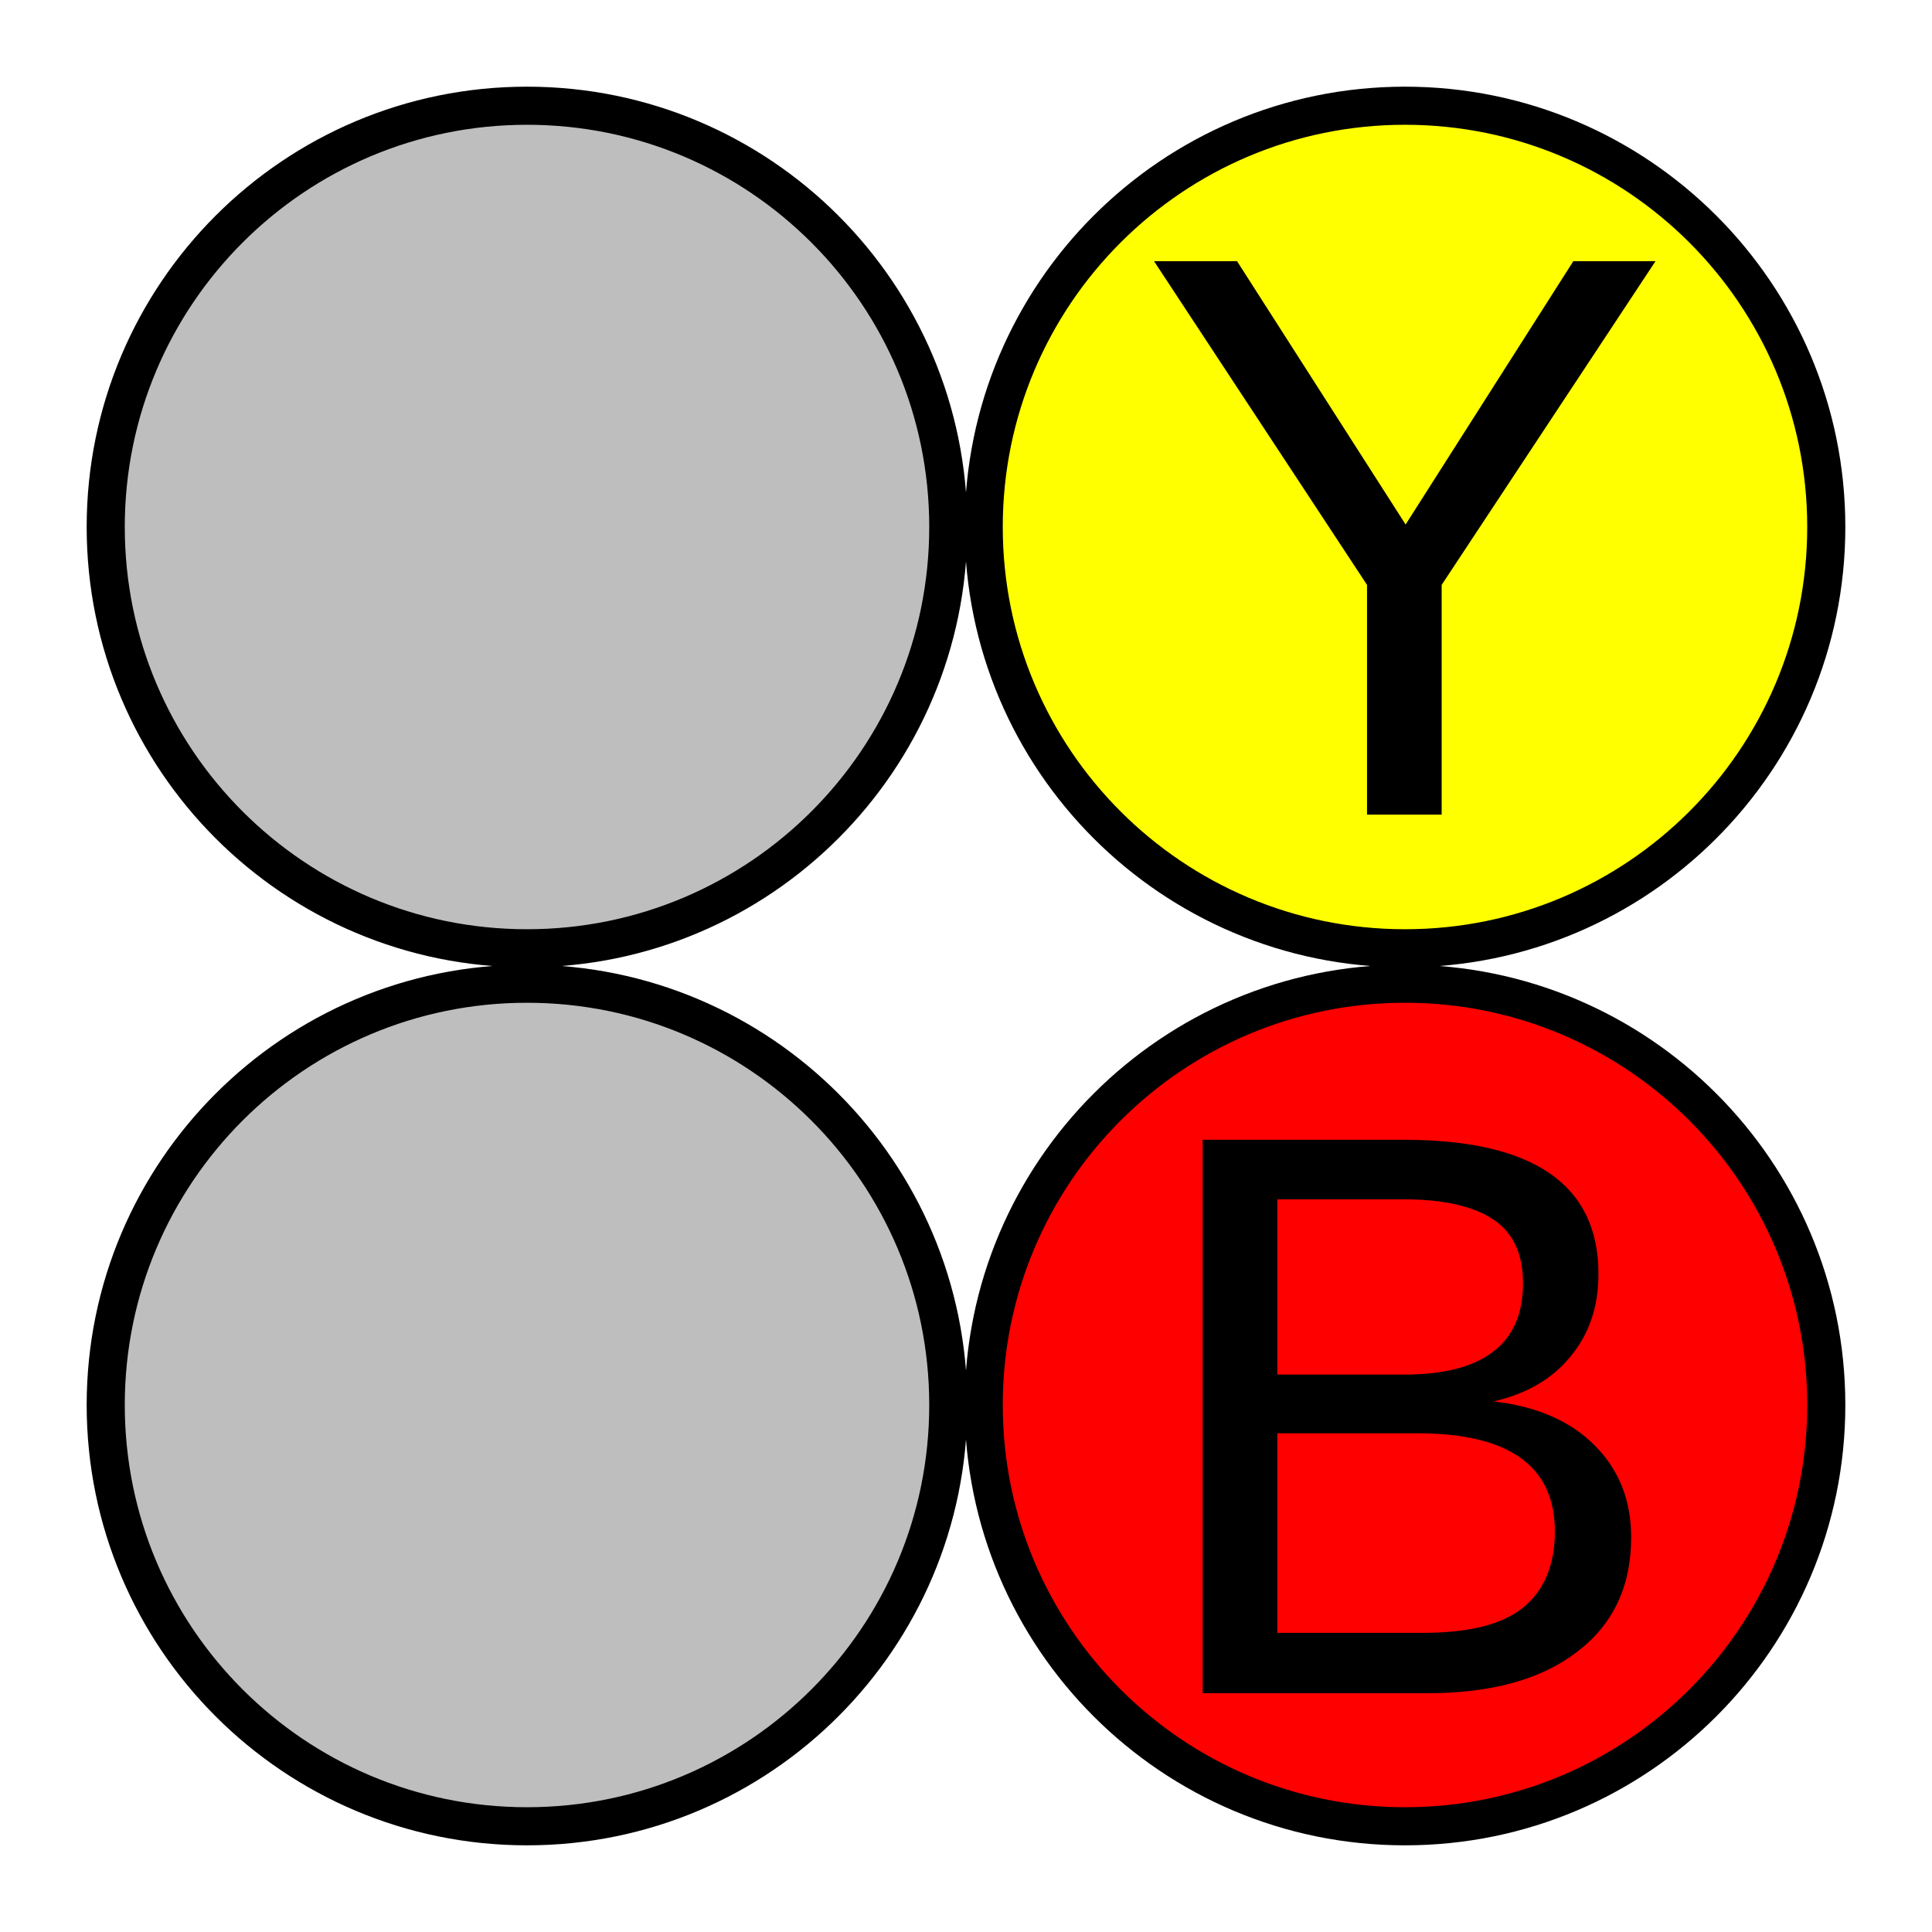
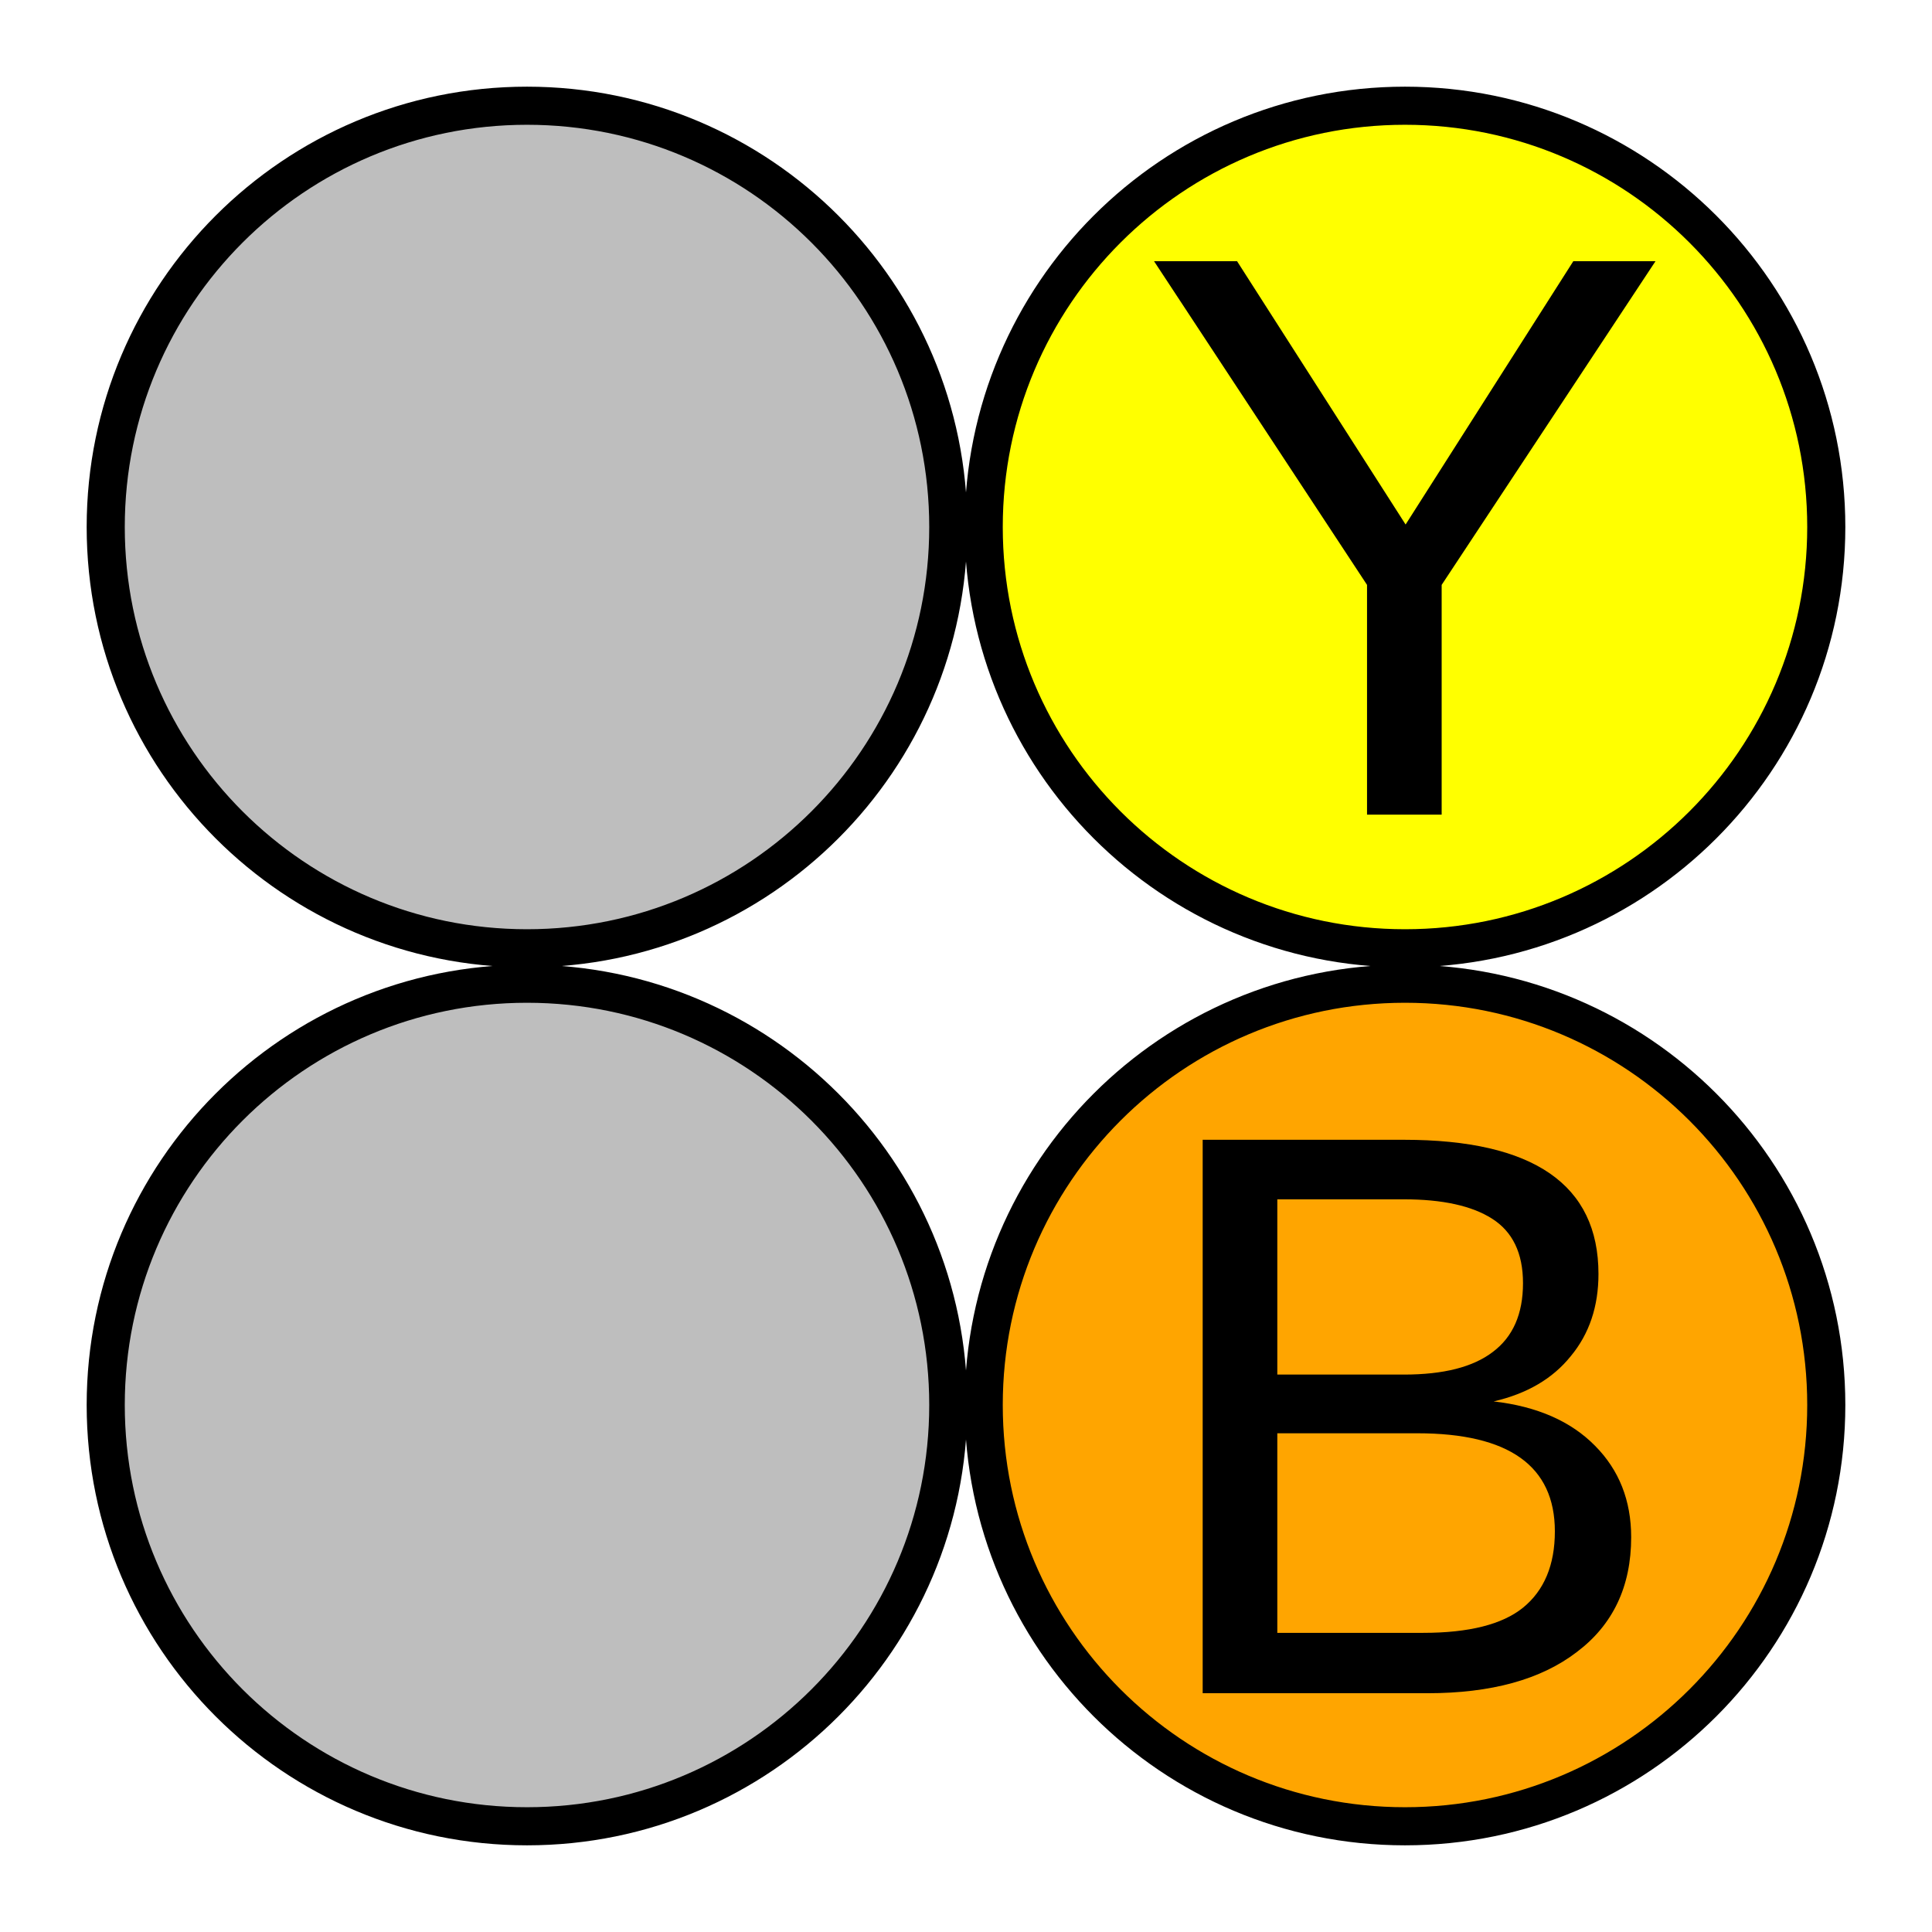
<svg xmlns="http://www.w3.org/2000/svg" class="svglite" width="36.00pt" height="36.00pt" viewBox="0 0 36.00 36.00">
  <defs>
    <style type="text/css">
    .svglite line, .svglite polyline, .svglite polygon, .svglite path, .svglite rect, .svglite circle {
      fill: none;
      stroke: #000000;
      stroke-linecap: round;
      stroke-linejoin: round;
      stroke-miterlimit: 10.00;
    }
    .svglite text {
      white-space: pre;
    }
  </style>
  </defs>
  <rect width="100%" height="100%" style="stroke: none; fill: none;" />
  <defs>
    <clipPath id="cpMC4wMHwzNi4wMHwwLjAwfDM2LjAw">
      <rect x="0.00" y="0.00" width="36.00" height="36.00" />
    </clipPath>
  </defs>
  <g clip-path="url(#cpMC4wMHwzNi4wMHwwLjAwfDM2LjAw)">
    <circle cx="9.82" cy="9.82" r="7.85" style="stroke-width: 0.71; fill: #BEBEBE;" />
    <circle cx="26.18" cy="9.82" r="7.85" style="stroke-width: 0.71; fill: #FFFF00;" />
    <circle cx="9.82" cy="26.18" r="7.85" style="stroke-width: 0.71; fill: #BEBEBE;" />
-     <circle cx="26.18" cy="26.18" r="7.85" style="stroke-width: 0.71; fill: #FF0000;" />
+     <circle cx="26.18" cy="26.18" r="7.85" style="stroke-width: 0.71; fill: #FFA500;" />
    <text x="26.18" y="15.18" text-anchor="middle" style="font-size: 15.00px; font-family: &quot;Arial&quot;;" textLength="15.00px" lengthAdjust="spacingAndGlyphs">Y</text>
    <text x="26.18" y="31.55" text-anchor="middle" style="font-size: 15.00px; font-family: &quot;Arial&quot;;" textLength="15.00px" lengthAdjust="spacingAndGlyphs">B</text>
  </g>
</svg>
